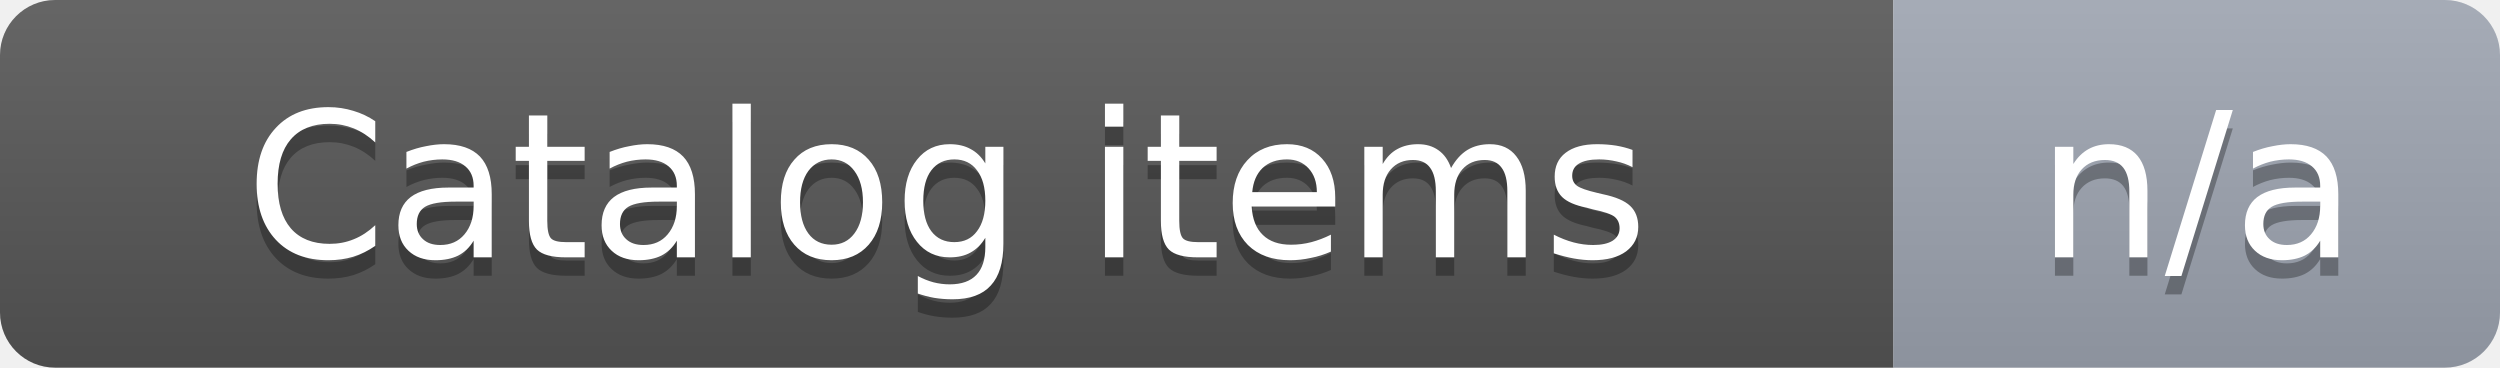
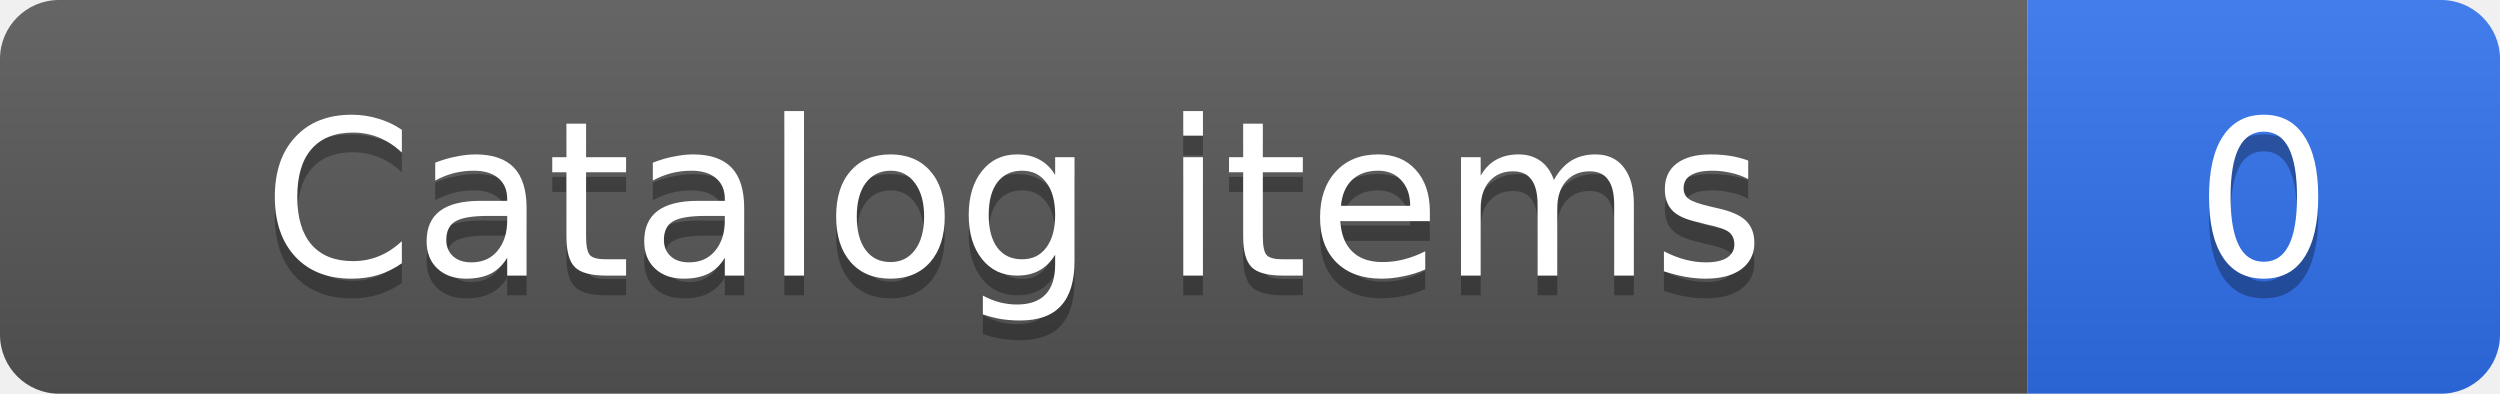
- <svg xmlns="http://www.w3.org/2000/svg" width="136" height="20" role="img" aria-label="Catalog items: n/a">
+ <svg xmlns="http://www.w3.org/2000/svg" width="127" height="20" role="img" aria-label="Catalog items: 0">
  <linearGradient id="smooth" x2="0" y2="100%">
    <stop offset="0" stop-color="#fff" stop-opacity=".1" />
    <stop offset="1" stop-opacity=".1" />
  </linearGradient>
  <clipPath id="clip">
-     <rect width="136" height="20" rx="3" fill="#fff" />
+     <rect width="127" height="20" rx="3" fill="#fff" />
  </clipPath>
  <g clip-path="url(#clip)">
    <rect width="103" height="20" fill="#555" />
-     <rect x="103" width="33" height="20" fill="#9ca3af" />
-     <rect width="136" height="20" fill="url(#smooth)" />
+     <rect x="103" width="24" height="20" fill="#2f6feb" />
+     <rect width="127" height="20" fill="url(#smooth)" />
  </g>
  <g fill="#fff" text-anchor="middle" font-family="DejaVu Sans,Verdana,Geneva,sans-serif" font-size="11">
    <text x="51.5" y="15" fill="#010101" fill-opacity=".3">Catalog items</text>
    <text x="51.5" y="14">Catalog items</text>
-     <text x="119.5" y="15" fill="#010101" fill-opacity=".3">n/a</text>
-     <text x="119.5" y="14">n/a</text>
+     <text x="115.0" y="15" fill="#010101" fill-opacity=".3">0</text>
+     <text x="115.0" y="14">0</text>
  </g>
</svg>
